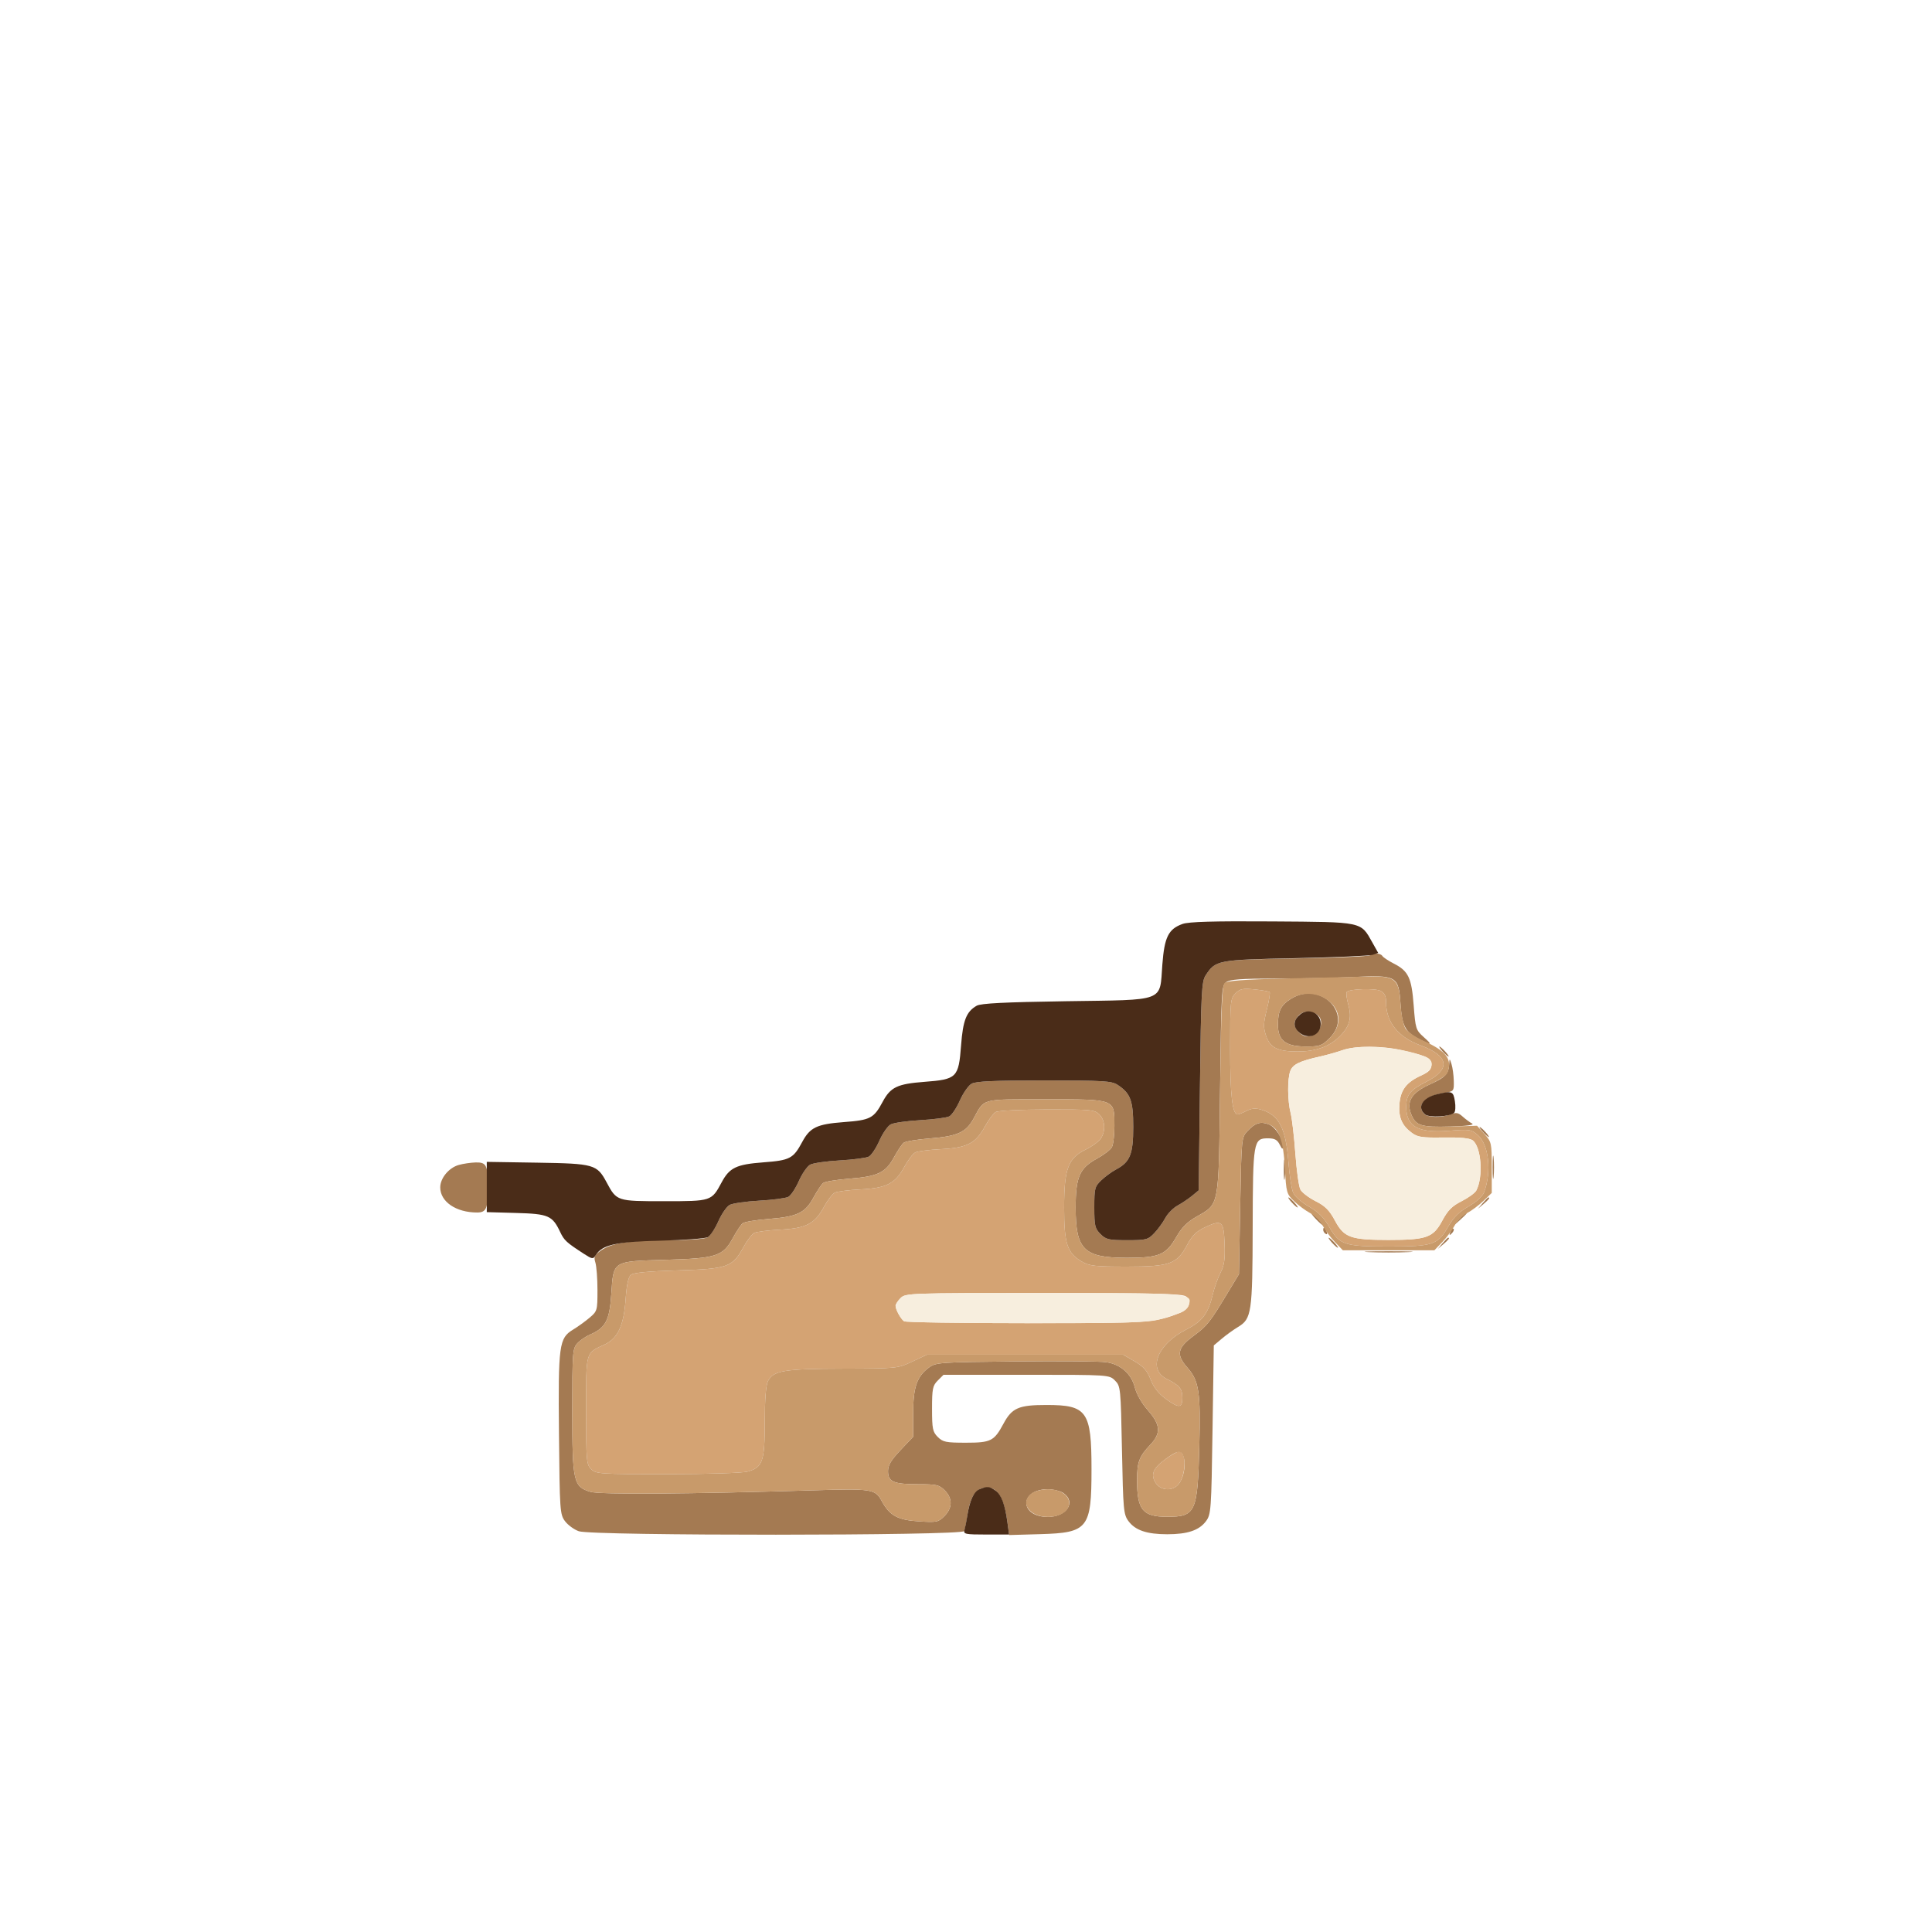
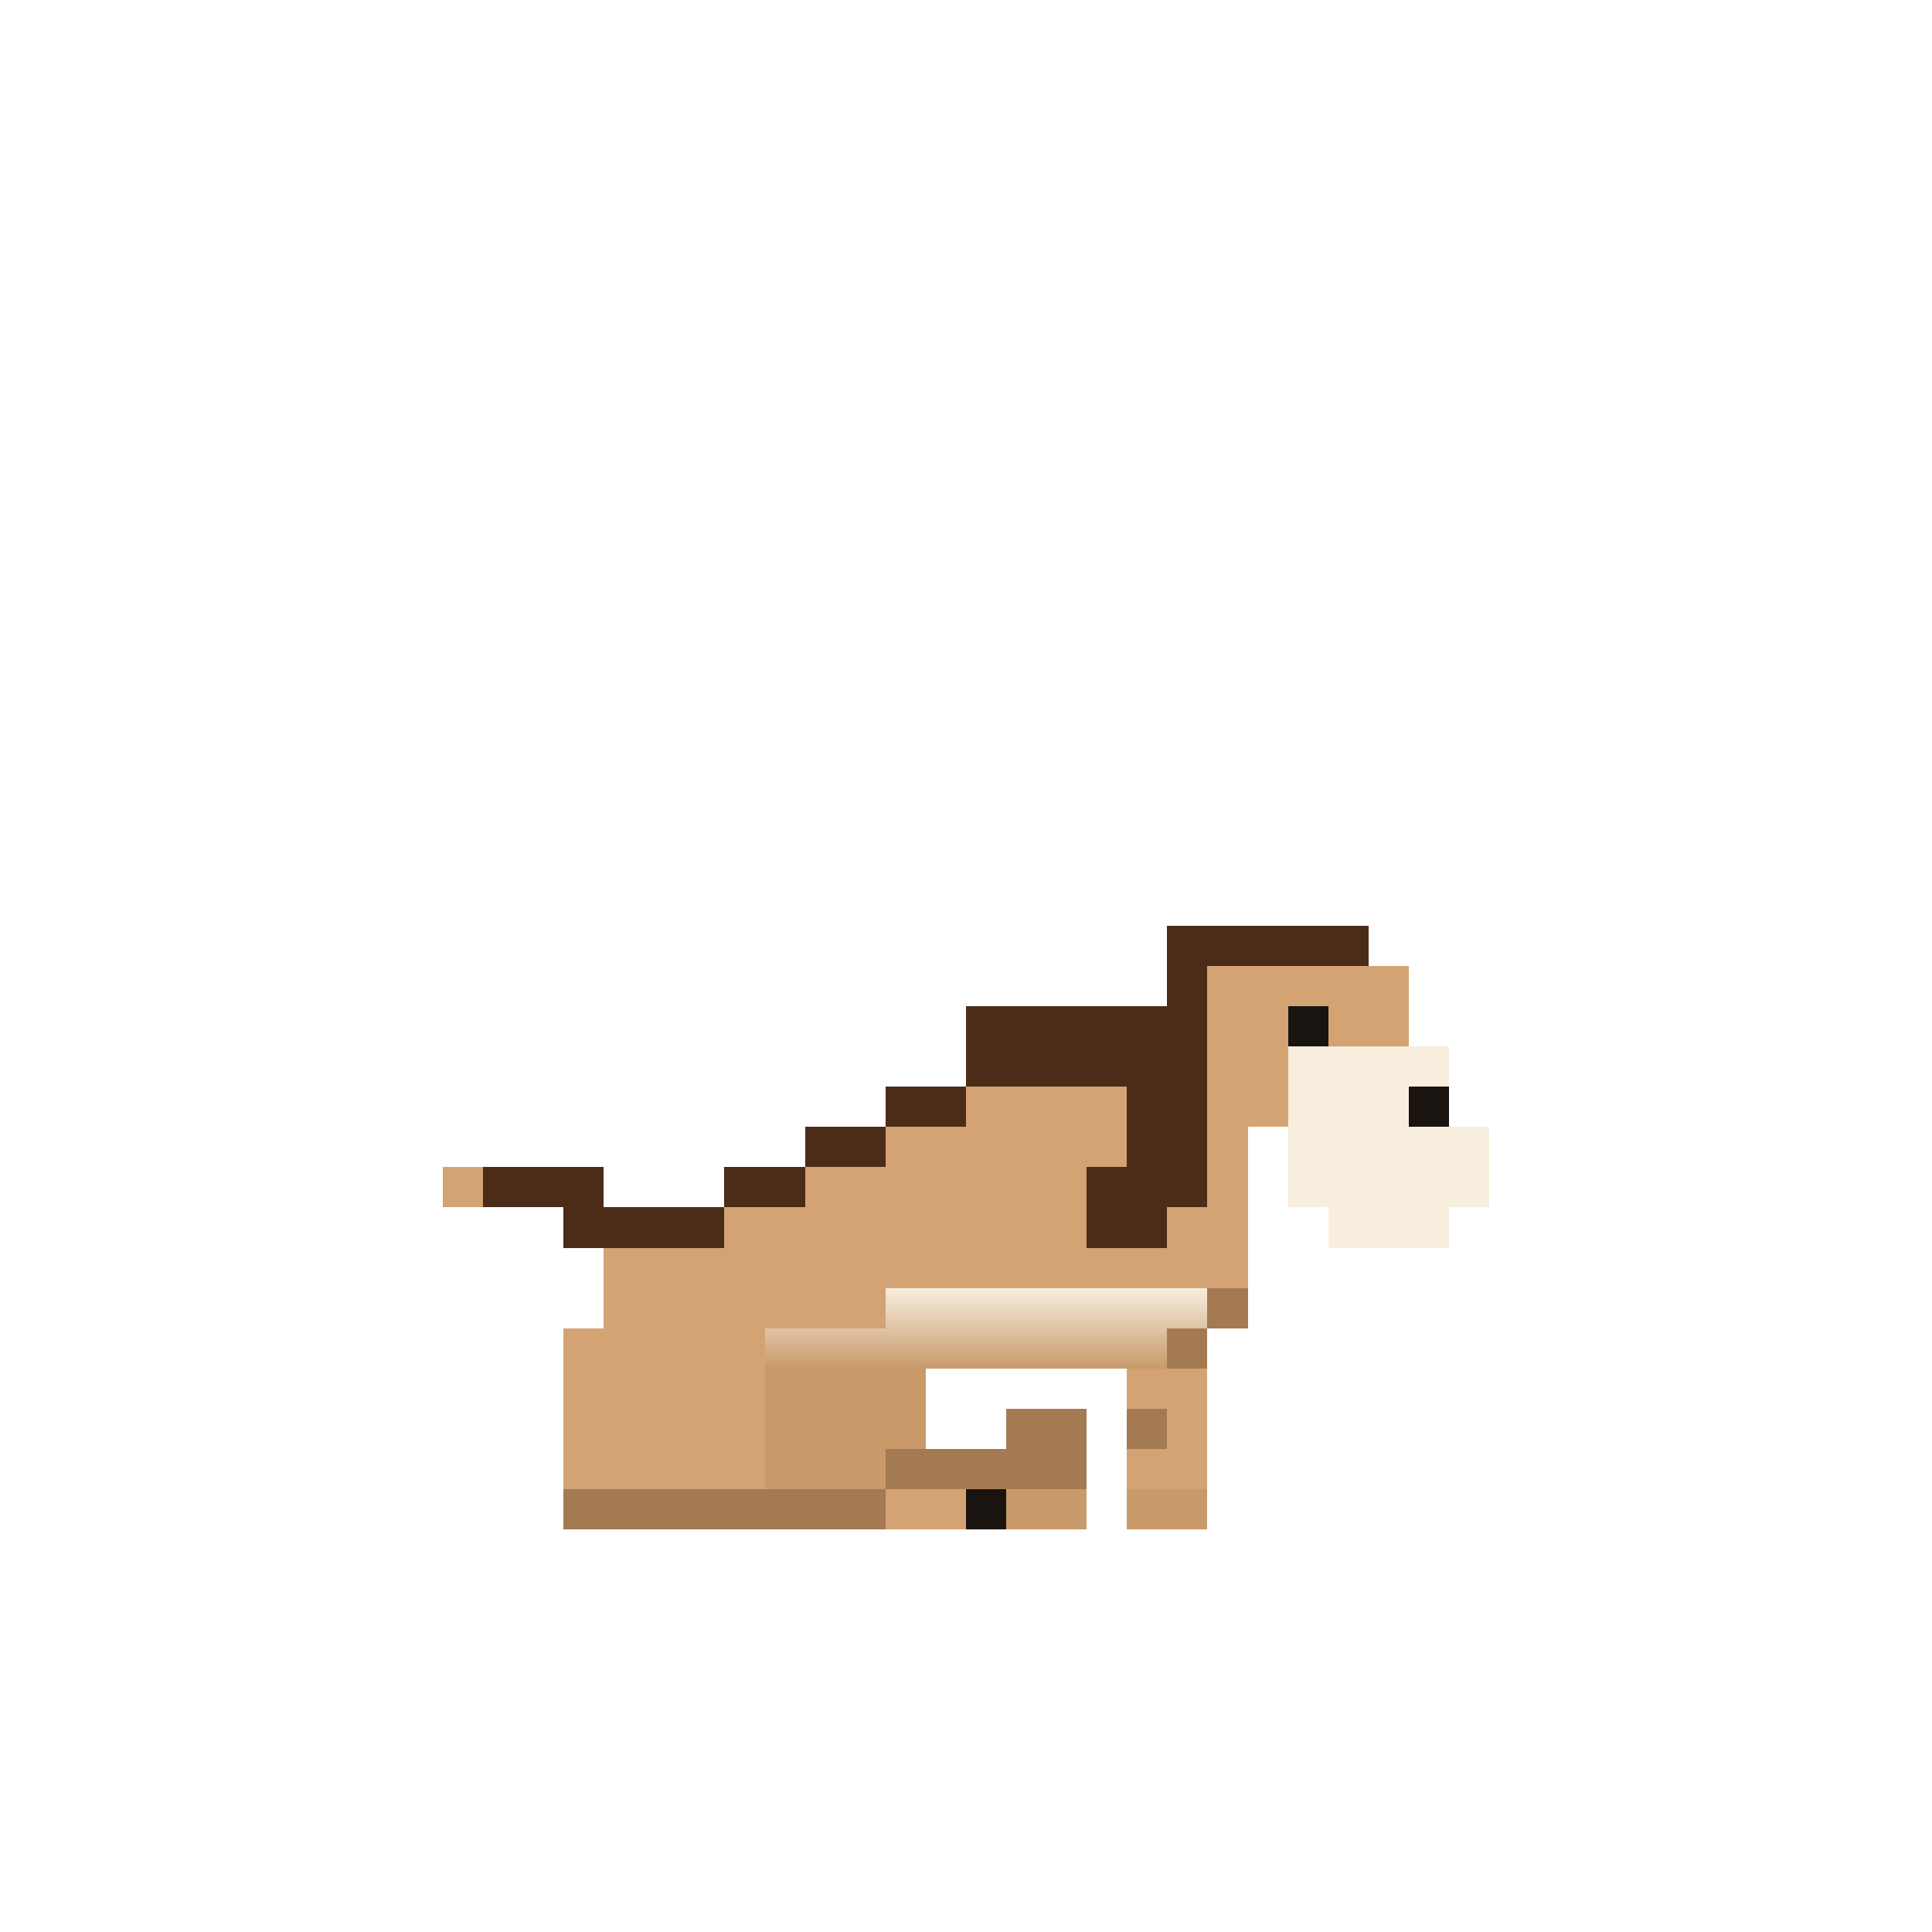
- <svg xmlns="http://www.w3.org/2000/svg" viewBox="0 0 48 48" width="48" height="48">
-   <g transform="scale(0.0625 0.0625) translate(0,768) scale(1,-1)" fill="#d4a373" stroke="none">
-     <path d="M491.13 373.13 C489.10 371.10 489.00 370.06 489.00 351.15 C489.00 332.62 489.87 325.00 491.98 325.00 C492.42 325.00 493.99 325.63 495.48 326.40 C497.38 327.39 499.09 327.55 501.23 326.93 C508.30 324.91 511.08 319.71 512.12 306.59 C512.54 301.13 513.39 295.47 514.00 294.01 C514.63 292.47 517.28 290.11 520.27 288.40 C524.06 286.23 526.23 284.06 528.40 280.27 C532.46 273.15 534.44 272.50 552.00 272.50 C569.56 272.50 571.54 273.15 575.60 280.27 C577.77 284.06 579.94 286.23 583.73 288.40 C586.75 290.12 589.31 292.42 589.89 293.93 C593.03 302.11 591.86 313.01 587.42 316.82 C584.83 319.05 584.18 319.15 575.97 318.50 C563.72 317.53 559.00 320.17 559.00 328.00 C559.00 332.80 560.56 334.75 567.02 338.01 C576.84 342.97 575.98 348.32 564.71 352.44 C555.84 355.69 551.00 361.69 551.00 369.43 C551.00 371.98 550.42 373.24 548.86 374.08 C546.72 375.22 536.60 374.93 535.36 373.70 C535.01 373.34 535.29 371.03 535.99 368.54 C537.47 363.23 536.45 359.76 532.18 355.67 C528.19 351.85 522.82 350.00 515.78 350.01 C507.77 350.03 504.84 351.52 503.23 356.40 C502.17 359.63 502.23 361.28 503.58 366.69 C504.47 370.23 504.98 373.36 504.71 373.63 C504.43 373.90 501.75 374.38 498.73 374.69 C494.03 375.17 492.95 374.95 491.13 373.13 Z M557.42 350.48 C567.43 348.16 569.00 347.37 569.00 344.68 C569.00 342.88 568.04 341.87 565.05 340.52 C559.13 337.85 556.78 334.82 556.31 329.28 C555.86 323.85 557.22 320.65 561.21 317.68 C563.54 315.95 565.31 315.69 573.78 315.83 C580.40 315.93 584.21 315.57 585.37 314.72 C588.84 312.18 589.72 300.22 586.85 294.75 C586.34 293.79 583.73 291.88 581.04 290.52 C577.20 288.58 575.54 286.90 573.32 282.77 C569.72 276.05 567.12 275.11 552.00 275.11 C536.88 275.11 534.28 276.05 530.68 282.77 C528.46 286.90 526.80 288.58 522.96 290.52 C520.27 291.88 517.56 293.95 516.94 295.12 C516.31 296.28 515.41 302.70 514.93 309.37 C514.45 316.04 513.61 323.30 513.05 325.50 C511.79 330.54 511.72 339.12 512.92 342.28 C513.90 344.88 516.62 346.21 524.58 347.98 C527.37 348.61 531.42 349.75 533.58 350.51 C538.79 352.37 549.34 352.36 557.42 350.48 Z M395.80 325.95 C394.87 325.40 392.93 322.80 391.49 320.16 C387.86 313.48 384.40 311.71 374.02 311.19 C369.33 310.95 364.74 310.36 363.81 309.88 C362.88 309.39 360.94 306.83 359.50 304.18 C355.86 297.48 352.41 295.71 342.02 295.19 C337.33 294.95 332.74 294.36 331.81 293.88 C330.88 293.39 328.94 290.83 327.50 288.18 C323.86 281.48 320.41 279.71 310.02 279.19 C305.33 278.95 300.74 278.36 299.81 277.88 C298.88 277.39 296.94 274.83 295.50 272.18 C291.20 264.28 289.22 263.58 269.40 263.00 C257.86 262.66 251.81 262.09 250.80 261.25 C249.79 260.41 249.10 257.25 248.70 251.57 C247.96 241.01 245.61 235.98 240.30 233.51 C232.68 229.97 233.00 231.10 233.00 207.35 C233.00 187.33 233.12 185.88 235.00 184.00 C236.91 182.09 238.33 182.00 265.25 182.01 C281.24 182.01 295.08 182.45 297.15 183.02 C303.20 184.71 304.00 186.99 304.01 202.71 C304.02 211.79 304.46 217.35 305.29 219.00 C307.40 223.17 311.69 223.88 335.13 223.94 C356.58 224.00 356.81 224.02 362.63 226.75 L368.50 229.50 L407.50 229.50 L446.50 229.50 L451.10 226.80 C454.65 224.71 456.08 223.07 457.41 219.58 C458.56 216.58 460.51 214.06 463.27 212.04 C468.64 208.08 470.00 208.15 470.00 212.38 C470.00 215.98 468.89 217.31 463.74 219.88 C456.12 223.69 460.11 233.69 471.54 239.48 C477.93 242.71 480.28 245.82 482.09 253.42 C482.76 256.21 484.16 260.14 485.20 262.14 C486.68 265.00 487.02 267.47 486.79 273.63 C486.45 282.74 485.75 283.31 478.85 280.06 C475.61 278.53 473.86 276.80 472.00 273.29 C467.88 265.51 465.11 264.50 448.00 264.50 C435.23 264.50 433.08 264.74 430.00 266.53 C424.23 269.89 423.00 273.64 423.00 287.93 C423.00 303.37 424.59 307.65 431.57 311.03 C434.02 312.22 436.69 314.14 437.51 315.32 C439.59 318.29 439.37 322.63 437.00 325.00 C435.14 326.86 433.69 327.00 416.25 326.97 C405.74 326.95 396.75 326.50 395.80 325.95 Z M471.43 252.67 C473.88 250.89 472.73 247.53 469.22 246.16 C458.84 242.12 457.10 242.00 408.07 242.02 C381.91 242.02 360.00 242.36 359.40 242.77 C358.09 243.64 356.00 247.43 356.00 248.93 C356.00 249.52 356.90 250.90 358.00 252.00 C359.95 253.95 361.33 254.00 414.81 254.00 C458.76 254.00 469.98 253.74 471.43 252.67 Z M463.25 187.95 C458.28 184.30 457.27 181.77 459.44 178.45 C461.39 175.48 465.92 175.15 468.33 177.82 C471.49 181.31 471.75 191.00 468.68 191.00 C467.97 191.00 465.53 189.63 463.25 187.95 Z" />
-   </g>
-   <g transform="scale(0.0625 0.0625) translate(0,768) scale(1,-1)" fill="#a47a52" stroke="none">
-     <path d="M544.59 388.25 C544.17 387.84 530.92 387.27 515.12 387.00 C483.79 386.45 483.24 386.35 479.26 380.28 C477.67 377.86 477.45 373.54 477.00 336.21 L476.50 294.82 L473.89 292.66 C472.45 291.47 469.85 289.73 468.11 288.78 C466.37 287.83 464.17 285.60 463.22 283.82 C462.27 282.04 460.30 279.33 458.83 277.79 C456.33 275.18 455.62 275.00 448.03 275.00 C440.74 275.00 439.66 275.25 437.45 277.45 C435.25 279.66 435.00 280.74 435.00 288.03 C435.00 295.62 435.18 296.33 437.79 298.83 C439.33 300.30 441.99 302.24 443.71 303.15 C449.22 306.08 450.48 309.20 450.48 320.00 C450.48 330.50 449.41 333.37 444.28 336.74 C441.88 338.31 438.72 338.50 415.04 338.50 C395.05 338.50 387.94 338.18 386.21 337.20 C384.96 336.48 382.86 333.48 381.56 330.53 C380.25 327.58 378.36 324.74 377.34 324.22 C376.33 323.70 371.16 323.02 365.84 322.72 C360.53 322.42 355.23 321.66 354.06 321.03 C352.89 320.40 350.86 317.48 349.56 314.53 C348.25 311.58 346.36 308.74 345.34 308.22 C344.33 307.70 339.16 307.02 333.84 306.72 C328.53 306.42 323.23 305.66 322.06 305.03 C320.89 304.40 318.86 301.48 317.56 298.53 C316.25 295.58 314.36 292.74 313.34 292.22 C312.33 291.70 307.16 291.02 301.84 290.72 C296.53 290.42 291.23 289.66 290.06 289.03 C288.89 288.40 286.86 285.48 285.56 282.53 C284.25 279.58 282.27 276.68 281.16 276.08 C279.99 275.46 273.44 275.00 265.70 275.00 C250.24 275.00 243.08 273.90 238.84 270.89 C236.28 269.07 235.97 268.37 236.67 266.13 C237.13 264.68 237.50 259.75 237.50 255.17 C237.50 247.04 237.42 246.77 234.34 244.17 C232.60 242.70 229.68 240.59 227.84 239.48 C222.21 236.07 221.86 233.52 222.20 197.84 C222.49 167.48 222.59 166.02 224.59 163.32 C225.75 161.77 228.22 159.96 230.09 159.31 C235.45 157.43 382.59 157.49 383.31 159.37 C383.60 160.13 384.16 162.94 384.55 165.62 C385.51 172.23 387.41 175.64 390.57 176.43 C395.98 177.79 399.02 173.56 400.50 162.65 L401.15 157.80 L413.50 158.15 C432.54 158.69 433.89 160.40 433.89 184.00 C433.89 207.01 432.14 209.50 416.00 209.50 C404.91 209.50 402.26 208.34 398.87 202.01 C395.19 195.16 393.88 194.50 384.00 194.50 C376.03 194.50 374.81 194.75 372.78 196.78 C370.75 198.81 370.50 200.03 370.50 208.00 C370.50 215.97 370.75 217.19 372.78 219.22 L375.06 221.50 L408.00 221.50 C440.94 221.50 440.94 221.50 443.22 219.22 C445.44 217.01 445.51 216.32 446.00 191.55 C446.47 167.75 446.63 165.96 448.59 163.32 C451.30 159.67 455.92 158.11 464.00 158.11 C472.08 158.11 476.70 159.67 479.41 163.32 C481.41 166.02 481.52 167.62 482.00 199.65 L482.50 233.17 L485.66 235.83 C487.40 237.30 490.32 239.41 492.16 240.52 C497.53 243.76 497.88 246.14 497.96 280.00 C498.04 314.32 498.24 315.50 504.00 315.50 C506.67 315.50 507.73 314.94 508.71 313.00 C509.67 311.09 509.97 310.93 509.99 312.30 C510.01 315.40 507.01 320.04 504.32 321.07 C501.06 322.31 498.95 321.64 495.91 318.40 C493.51 315.86 493.50 315.68 493.00 288.67 L492.50 261.50 L488.58 255.00 C480.87 242.19 479.95 241.03 474.51 237.01 C467.98 232.18 467.44 229.54 471.96 224.40 C476.65 219.05 477.30 214.79 476.74 193.00 C476.07 166.76 475.29 165.06 464.00 165.06 C454.23 165.06 452.00 167.77 452.00 179.63 C452.00 186.83 452.81 188.99 457.29 193.72 C461.59 198.26 461.34 201.68 456.28 207.42 C453.89 210.13 451.78 213.81 451.13 216.41 C449.75 221.88 445.50 225.65 439.75 226.51 C437.41 226.86 421.24 227.00 403.82 226.82 C373.62 226.52 372.01 226.40 369.32 224.43 C364.49 220.88 363.00 216.60 363.00 206.19 L363.00 196.88 L358.00 191.59 C354.20 187.57 353.00 185.56 353.00 183.19 C353.00 178.95 355.19 178.00 364.98 178.00 C372.26 178.00 373.34 177.75 375.55 175.55 C378.72 172.37 378.67 168.58 375.42 165.33 C373.00 162.91 372.38 162.78 365.35 163.23 C356.83 163.77 353.68 165.49 350.50 171.33 C347.89 176.11 346.71 176.29 322.92 175.57 C274.82 174.11 238.44 173.86 234.76 174.96 C227.93 177.00 227.50 178.92 227.50 207.15 C227.50 230.30 227.62 231.92 229.48 233.98 C230.57 235.18 232.82 236.74 234.48 237.45 C240.77 240.14 242.31 243.08 243.01 253.66 C243.88 266.92 243.35 266.59 264.71 267.21 C284.83 267.79 287.39 268.62 291.36 275.92 C292.80 278.57 294.55 281.19 295.24 281.74 C295.93 282.29 300.55 283.05 305.50 283.44 C316.92 284.33 320.04 285.81 323.36 291.92 C324.80 294.57 326.55 297.19 327.24 297.74 C327.93 298.29 332.55 299.05 337.50 299.44 C348.92 300.33 352.04 301.81 355.36 307.92 C356.80 310.57 358.55 313.19 359.24 313.74 C359.93 314.29 364.55 315.05 369.50 315.44 C380.58 316.31 384.00 317.84 386.98 323.29 C391.50 331.52 389.57 331.00 415.65 331.00 C443.56 331.00 443.00 331.22 443.00 320.43 C443.00 316.82 442.55 313.03 442.00 312.00 C441.45 310.97 438.77 308.91 436.05 307.43 C429.14 303.67 427.59 300.10 427.59 288.00 C427.59 271.17 430.83 268.00 448.00 268.00 C460.75 268.00 463.55 269.18 467.59 276.25 C469.75 280.04 471.93 282.23 475.63 284.35 C484.78 289.57 484.43 287.67 485.00 334.83 C485.48 374.28 485.59 376.23 487.44 377.58 C488.94 378.68 493.38 379.00 507.03 379.00 C516.74 379.00 530.72 379.28 538.09 379.63 C555.25 380.44 556.00 380.01 556.73 368.94 C557.30 360.25 558.60 357.76 563.97 355.01 C569.26 352.32 569.62 352.47 565.86 355.83 C562.85 358.52 562.66 359.14 561.96 368.33 C561.13 379.36 559.87 382.00 554.05 384.97 C551.90 386.07 549.85 387.43 549.51 387.99 C548.78 389.17 545.67 389.34 544.59 388.25 Z M513.31 371.05 C509.21 368.55 508.00 366.18 508.00 360.64 C508.00 354.35 511.06 352.00 519.23 352.00 C524.69 352.00 525.49 352.29 528.60 355.40 C538.08 364.88 525.05 378.21 513.31 371.05 Z M523.07 364.96 C527.28 362.71 524.66 356.00 519.57 356.00 C517.12 356.00 513.96 359.70 514.66 361.73 C515.99 365.55 519.47 366.89 523.07 364.96 Z M573.50 350.00 C574.50 348.90 575.53 348.00 575.81 348.00 C576.08 348.00 575.50 348.90 574.50 350.00 C573.50 351.10 572.47 352.00 572.19 352.00 C571.92 352.00 572.50 351.10 573.50 350.00 Z M576.10 345.33 C575.91 341.14 574.65 339.76 568.52 337.01 C561.12 333.69 558.89 330.10 561.02 324.96 C562.86 320.50 564.95 319.86 576.45 320.19 C583.24 320.39 586.26 320.81 585.17 321.39 C584.25 321.87 582.56 323.13 581.40 324.17 C579.69 325.72 578.80 325.88 576.59 325.03 C572.93 323.64 567.67 323.73 566.20 325.20 C562.88 328.52 566.31 332.29 573.75 333.49 C577.98 334.17 578.00 334.19 577.90 338.34 C577.85 340.63 577.44 343.62 577.00 345.00 C576.26 347.30 576.19 347.33 576.10 345.33 Z M589.50 318.00 C590.50 316.90 591.53 316.00 591.81 316.00 C592.08 316.00 591.50 316.90 590.50 318.00 C589.50 319.10 588.47 320.00 588.19 320.00 C587.92 320.00 588.50 319.10 589.50 318.00 Z M593.34 304.00 C593.34 299.88 593.51 298.19 593.73 300.25 C593.94 302.31 593.94 305.69 593.73 307.75 C593.51 309.81 593.34 308.12 593.34 304.00 Z M510.32 303.00 C510.32 299.43 510.50 297.96 510.72 299.75 C510.95 301.54 510.95 304.46 510.72 306.25 C510.50 308.04 510.32 306.57 510.32 303.00 Z M182.31 304.90 C178.39 303.76 175.00 299.64 175.00 296.00 C175.00 290.31 181.27 286.02 189.63 286.01 C193.30 286.00 193.97 287.54 193.97 296.00 C193.97 304.78 193.37 306.01 189.13 305.91 C187.14 305.86 184.07 305.40 182.31 304.90 Z M513.50 290.00 C514.50 288.90 515.53 288.00 515.81 288.00 C516.08 288.00 515.50 288.90 514.50 290.00 C513.50 291.10 512.47 292.00 512.19 292.00 C511.92 292.00 512.50 291.10 513.50 290.00 Z M589.40 289.75 L587.50 287.50 L589.75 289.40 C591.86 291.20 592.46 292.00 591.65 292.00 C591.47 292.00 590.45 290.99 589.40 289.75 Z M523.00 283.50 C524.29 282.12 525.57 281.00 525.85 281.00 C526.12 281.00 525.29 282.12 524.00 283.50 C522.71 284.88 521.43 286.00 521.15 286.00 C520.88 286.00 521.71 284.88 523.00 283.50 Z M579.92 283.25 L577.50 280.50 L580.25 282.92 C581.76 284.26 583.00 285.50 583.00 285.67 C583.00 286.46 582.19 285.82 579.92 283.25 Z M526.00 279.06 C526.00 278.54 526.44 277.84 526.99 277.51 C527.56 277.16 527.72 277.56 527.38 278.45 C526.72 280.18 526.00 280.50 526.00 279.06 Z M576.56 278.29 C576.02 276.87 576.14 276.75 577.12 277.73 C577.81 278.41 578.11 279.22 577.81 279.53 C577.50 279.83 576.94 279.28 576.56 278.29 Z M529.50 274.00 C530.50 272.90 531.53 272.00 531.81 272.00 C532.08 272.00 531.50 272.90 530.50 274.00 C529.50 275.10 528.47 276.00 528.19 276.00 C527.92 276.00 528.50 275.10 529.50 274.00 Z M573.40 273.75 L571.50 271.50 L573.75 273.40 C575.86 275.20 576.46 276.00 575.65 276.00 C575.47 276.00 574.45 274.99 573.40 273.75 Z M544.25 270.26 C548.51 270.07 555.49 270.07 559.75 270.26 C564.01 270.44 560.52 270.60 552.00 270.60 C543.48 270.60 539.99 270.44 544.25 270.26 Z M422.78 174.44 C427.88 170.87 423.98 165.00 416.50 165.00 C411.54 165.00 408.00 167.29 408.00 170.50 C408.00 173.71 411.54 176.00 416.50 176.00 C418.73 176.00 421.56 175.30 422.78 174.44 Z" />
-   </g>
-   <g transform="scale(0.0625 0.0625) translate(0,768) scale(1,-1)" fill="#4a2c18" stroke="none">
-     <path d="M470.09 400.72 C464.47 398.70 462.88 395.52 462.05 384.56 C460.92 369.52 463.77 370.60 423.72 370.00 C399.28 369.63 389.91 369.16 388.25 368.21 C384.15 365.87 382.80 362.45 382.04 352.44 C381.07 339.61 380.39 338.93 367.44 337.95 C356.69 337.13 353.99 335.84 350.87 330.01 C347.35 323.45 345.99 322.74 335.44 321.95 C324.69 321.13 321.99 319.84 318.87 314.01 C315.35 307.45 313.99 306.74 303.44 305.95 C292.69 305.13 289.99 303.84 286.87 298.01 C282.84 290.50 282.84 290.50 264.00 290.50 C245.16 290.50 245.16 290.50 241.13 298.01 C237.31 305.14 236.18 305.46 213.68 305.82 L193.50 306.14 L193.50 296.15 L193.50 286.16 L205.15 285.83 C218.04 285.47 219.58 284.80 222.69 278.24 C224.27 274.91 225.14 274.11 232.09 269.60 C235.42 267.45 235.77 267.40 236.76 268.98 C239.38 273.18 244.70 274.38 262.50 274.81 C271.85 275.04 280.33 275.66 281.34 276.20 C282.36 276.73 284.25 279.58 285.56 282.53 C286.86 285.48 288.89 288.40 290.06 289.03 C291.23 289.66 296.53 290.42 301.84 290.72 C307.16 291.02 312.33 291.70 313.34 292.22 C314.36 292.74 316.25 295.58 317.56 298.53 C318.86 301.48 320.89 304.40 322.06 305.03 C323.23 305.66 328.53 306.42 333.84 306.72 C339.16 307.02 344.33 307.70 345.34 308.22 C346.36 308.74 348.25 311.58 349.56 314.53 C350.86 317.48 352.89 320.40 354.06 321.03 C355.23 321.66 360.53 322.42 365.84 322.72 C371.16 323.02 376.33 323.70 377.34 324.22 C378.36 324.74 380.25 327.58 381.56 330.53 C382.86 333.48 384.96 336.48 386.21 337.20 C387.94 338.18 395.05 338.50 415.04 338.50 C438.72 338.50 441.88 338.31 444.28 336.74 C449.41 333.37 450.48 330.50 450.48 320.00 C450.48 309.20 449.22 306.08 443.71 303.15 C441.99 302.24 439.33 300.30 437.79 298.83 C435.18 296.33 435.00 295.62 435.00 288.03 C435.00 280.74 435.25 279.66 437.45 277.45 C439.66 275.25 440.74 275.00 448.03 275.00 C455.62 275.00 456.33 275.18 458.83 277.79 C460.30 279.33 462.27 282.04 463.22 283.82 C464.17 285.60 466.37 287.83 468.11 288.78 C469.85 289.73 472.45 291.47 473.89 292.66 L476.50 294.82 L477.00 336.21 C477.45 373.54 477.67 377.86 479.26 380.28 C483.23 386.33 483.84 386.45 514.95 387.10 C530.65 387.43 544.48 388.04 545.68 388.45 L547.86 389.20 L545.53 393.35 C540.83 401.72 542.01 401.47 505.68 401.72 C482.39 401.88 472.56 401.60 470.09 400.72 Z M516.83 364.75 C514.20 362.63 513.90 360.10 516.02 357.98 C519.63 354.37 525.00 356.18 525.00 361.00 C525.00 365.30 520.23 367.49 516.83 364.75 Z M571.26 333.03 C565.39 331.63 563.12 327.80 566.51 324.99 C568.15 323.63 576.52 324.12 578.06 325.66 C578.55 326.15 578.68 328.22 578.34 330.27 C577.70 334.24 577.20 334.44 571.26 333.03 Z M389.41 176.03 C387.10 175.10 385.48 171.60 384.52 165.50 C384.18 163.30 383.66 160.71 383.38 159.75 C382.92 158.17 383.77 158.00 391.99 158.00 L401.12 158.00 L400.48 162.75 C399.50 170.01 398.06 173.84 395.70 175.50 C393.30 177.18 392.43 177.25 389.41 176.03 Z" />
-   </g>
-   <g transform="scale(0.0625 0.0625) translate(0,768) scale(1,-1)" fill="#c89a6a" stroke="none">
-     <path d="M511.30 379.04 C494.20 378.64 487.75 378.16 486.80 377.20 C485.79 376.20 485.39 366.60 485.00 334.70 C484.43 287.68 484.78 289.57 475.63 284.35 C471.93 282.23 469.75 280.04 467.59 276.25 C463.55 269.18 460.75 268.00 448.00 268.00 C430.83 268.00 427.59 271.17 427.59 288.00 C427.59 300.10 429.14 303.67 436.05 307.43 C438.77 308.91 441.45 310.97 442.00 312.00 C442.55 313.03 443.00 316.82 443.00 320.43 C443.00 331.22 443.56 331.00 415.65 331.00 C389.57 331.00 391.50 331.52 386.98 323.29 C384.00 317.84 380.58 316.31 369.50 315.44 C364.55 315.05 359.93 314.29 359.24 313.74 C358.55 313.19 356.80 310.57 355.36 307.92 C352.04 301.81 348.92 300.33 337.50 299.44 C332.55 299.05 327.93 298.29 327.24 297.74 C326.55 297.19 324.80 294.57 323.36 291.92 C320.04 285.81 316.92 284.33 305.50 283.44 C300.55 283.05 295.93 282.29 295.24 281.74 C294.55 281.19 292.80 278.57 291.36 275.92 C287.39 268.62 284.83 267.79 264.71 267.21 C243.35 266.59 243.88 266.92 243.01 253.66 C242.31 243.08 240.77 240.14 234.48 237.45 C232.82 236.74 230.57 235.18 229.48 233.98 C227.62 231.92 227.50 230.30 227.50 207.15 C227.50 178.92 227.93 177.00 234.76 174.96 C238.44 173.86 274.82 174.11 322.92 175.57 C346.71 176.29 347.89 176.11 350.50 171.33 C353.68 165.49 356.83 163.77 365.35 163.23 C372.38 162.78 373.00 162.91 375.42 165.33 C378.67 168.58 378.72 172.37 375.55 175.55 C373.34 177.75 372.26 178.00 364.98 178.00 C355.19 178.00 353.00 178.95 353.00 183.19 C353.00 185.56 354.20 187.57 358.00 191.59 L363.00 196.88 L363.00 206.19 C363.00 216.60 364.49 220.88 369.32 224.43 C372.01 226.40 373.62 226.52 403.82 226.82 C421.24 227.00 437.41 226.86 439.75 226.51 C445.50 225.65 449.75 221.88 451.13 216.41 C451.78 213.81 453.89 210.13 456.28 207.42 C461.34 201.68 461.59 198.26 457.29 193.72 C452.81 188.99 452.00 186.83 452.00 179.63 C452.00 167.77 454.23 165.06 464.00 165.06 C475.29 165.06 476.07 166.76 476.74 193.00 C477.30 214.79 476.65 219.05 471.96 224.40 C467.44 229.54 467.98 232.18 474.51 237.01 C479.95 241.03 480.87 242.19 488.58 255.00 L492.50 261.50 L493.00 288.67 C493.50 315.68 493.51 315.86 495.91 318.40 C498.95 321.64 501.06 322.31 504.32 321.07 C508.43 319.51 510.14 314.86 510.76 303.60 C511.29 293.92 511.44 293.38 514.43 290.50 C516.15 288.85 519.02 286.73 520.81 285.78 C522.60 284.83 524.83 282.60 525.78 280.81 C526.73 279.02 528.92 276.08 530.65 274.28 L533.80 271.00 L552.00 271.00 L570.20 271.00 L573.35 274.28 C575.08 276.08 577.27 279.02 578.22 280.81 C579.17 282.60 581.40 284.83 583.19 285.78 C584.98 286.73 587.92 288.92 589.72 290.65 L593.00 293.80 L593.00 303.88 C593.00 313.62 592.90 314.08 590.08 317.23 L587.15 320.50 L576.61 320.19 C564.94 319.86 562.87 320.49 561.02 324.96 C558.89 330.10 561.12 333.69 568.52 337.01 C571.92 338.54 574.99 340.54 575.35 341.47 C577.43 346.89 575.01 350.15 565.83 354.27 C562.72 355.67 559.51 357.87 558.69 359.16 C557.88 360.45 557.00 364.85 556.73 368.94 C556.06 379.09 554.82 380.08 543.14 379.79 C538.39 379.67 524.06 379.33 511.30 379.04 Z M504.71 373.63 C504.98 373.36 504.47 370.23 503.58 366.69 C502.23 361.28 502.17 359.63 503.23 356.40 C504.84 351.52 507.77 350.03 515.78 350.01 C522.82 350.00 528.19 351.85 532.18 355.67 C536.45 359.76 537.47 363.23 535.99 368.54 C535.29 371.03 535.01 373.34 535.36 373.70 C536.60 374.93 546.72 375.22 548.86 374.08 C550.42 373.24 551.00 371.98 551.00 369.43 C551.00 361.69 555.84 355.69 564.71 352.44 C575.98 348.32 576.84 342.97 567.02 338.01 C560.56 334.75 559.00 332.80 559.00 328.00 C559.00 320.17 563.72 317.53 575.97 318.50 C584.18 319.15 584.83 319.05 587.42 316.82 C591.86 313.01 593.03 302.11 589.89 293.93 C589.31 292.42 586.75 290.12 583.73 288.40 C579.94 286.23 577.77 284.06 575.60 280.27 C571.54 273.15 569.56 272.50 552.00 272.50 C534.44 272.50 532.46 273.15 528.40 280.27 C526.23 284.06 524.06 286.23 520.27 288.40 C517.28 290.11 514.63 292.47 514.00 294.01 C513.39 295.47 512.54 301.13 512.12 306.59 C511.08 319.71 508.30 324.91 501.23 326.93 C499.09 327.55 497.38 327.39 495.48 326.40 C493.99 325.63 492.42 325.00 491.98 325.00 C489.87 325.00 489.00 332.62 489.00 351.15 C489.00 370.06 489.10 371.10 491.13 373.13 C492.95 374.95 494.03 375.17 498.73 374.69 C501.75 374.38 504.43 373.90 504.71 373.63 Z M525.99 371.51 C532.90 367.93 534.05 360.85 528.60 355.40 C525.49 352.29 524.69 352.00 519.23 352.00 C511.06 352.00 508.00 354.35 508.00 360.64 C508.00 366.18 509.21 368.55 513.31 371.05 C517.13 373.37 522.03 373.55 525.99 371.51 Z M437.00 325.00 C439.37 322.63 439.59 318.29 437.51 315.32 C436.69 314.14 434.02 312.22 431.57 311.03 C424.59 307.65 423.00 303.37 423.00 287.93 C423.00 273.64 424.23 269.89 430.00 266.53 C433.08 264.74 435.23 264.50 448.00 264.50 C465.11 264.50 467.88 265.51 472.00 273.29 C473.86 276.80 475.61 278.53 478.85 280.06 C485.75 283.31 486.45 282.74 486.79 273.63 C487.02 267.47 486.68 265.00 485.20 262.14 C484.16 260.14 482.76 256.21 482.09 253.42 C480.28 245.82 477.93 242.71 471.54 239.48 C460.11 233.69 456.12 223.69 463.74 219.88 C468.89 217.31 470.00 215.98 470.00 212.38 C470.00 208.15 468.64 208.08 463.27 212.04 C460.51 214.06 458.56 216.58 457.41 219.58 C456.08 223.07 454.65 224.71 451.10 226.80 L446.50 229.50 L407.50 229.50 L368.50 229.50 L362.63 226.75 C356.81 224.02 356.58 224.00 335.13 223.94 C311.69 223.88 307.40 223.17 305.29 219.00 C304.46 217.35 304.02 211.79 304.01 202.71 C304.00 186.99 303.20 184.71 297.15 183.02 C295.08 182.45 281.24 182.01 265.25 182.01 C238.33 182.00 236.91 182.09 235.00 184.00 C233.12 185.88 233.00 187.33 233.00 207.35 C233.00 231.10 232.68 229.97 240.30 233.51 C245.61 235.98 247.96 241.01 248.70 251.57 C249.10 257.25 249.79 260.41 250.80 261.25 C251.81 262.09 257.86 262.66 269.40 263.00 C289.22 263.58 291.20 264.28 295.50 272.18 C296.94 274.83 298.88 277.39 299.81 277.88 C300.74 278.36 305.33 278.95 310.02 279.19 C320.41 279.71 323.86 281.48 327.50 288.18 C328.94 290.83 330.88 293.39 331.81 293.88 C332.74 294.36 337.33 294.95 342.02 295.19 C352.41 295.71 355.86 297.48 359.50 304.18 C360.94 306.83 362.88 309.39 363.81 309.88 C364.74 310.36 369.33 310.95 374.02 311.19 C384.40 311.71 387.86 313.48 391.49 320.16 C392.93 322.80 394.87 325.40 395.80 325.95 C396.75 326.50 405.74 326.95 416.25 326.97 C433.69 327.00 435.14 326.86 437.00 325.00 Z M470.60 188.46 C471.44 185.10 470.37 180.07 468.33 177.82 C465.92 175.15 461.39 175.48 459.44 178.45 C457.27 181.77 458.28 184.30 463.25 187.95 C468.29 191.66 469.77 191.77 470.60 188.46 Z M410.22 174.44 C405.12 170.87 409.02 165.00 416.50 165.00 C421.46 165.00 425.00 167.29 425.00 170.50 C425.00 173.71 421.46 176.00 416.50 176.00 C414.27 176.00 411.44 175.30 410.22 174.44 Z" />
-   </g>
-   <g transform="scale(0.0625 0.0625) translate(0,768) scale(1,-1)" fill="#f7eede" stroke="none">
-     <path d="M533.58 350.51 C531.42 349.75 527.37 348.61 524.58 347.98 C516.62 346.21 513.90 344.88 512.92 342.28 C511.72 339.12 511.79 330.54 513.05 325.50 C513.61 323.30 514.45 316.04 514.93 309.37 C515.41 302.70 516.31 296.28 516.94 295.12 C517.56 293.95 520.27 291.88 522.96 290.52 C526.80 288.58 528.46 286.90 530.68 282.77 C534.28 276.05 536.88 275.11 552.00 275.11 C567.12 275.11 569.72 276.05 573.32 282.77 C575.54 286.90 577.20 288.58 581.04 290.52 C583.73 291.88 586.34 293.79 586.85 294.75 C589.72 300.22 588.84 312.18 585.37 314.72 C584.21 315.57 580.40 315.93 573.78 315.83 C565.31 315.69 563.54 315.95 561.21 317.68 C557.22 320.65 555.86 323.85 556.31 329.28 C556.78 334.82 559.13 337.85 565.05 340.52 C569.86 342.69 570.58 346.45 566.48 348.01 C556.31 351.87 540.72 353.06 533.58 350.51 Z M358.00 252.00 C356.90 250.90 356.00 249.52 356.00 248.93 C356.00 247.43 358.09 243.64 359.40 242.77 C360.00 242.36 381.91 242.02 408.07 242.02 C448.06 242.00 456.50 242.25 461.07 243.55 C469.78 246.04 471.89 247.09 472.59 249.28 C474.07 253.94 473.33 254.00 414.81 254.00 C361.33 254.00 359.95 253.95 358.00 252.00 Z" />
-   </g>
+ <svg xmlns="http://www.w3.org/2000/svg" viewBox="0 0 48 48" shape-rendering="crispEdges">
+   <defs>
+     <linearGradient id="belly" x1="0" y1="32" x2="0" y2="34" gradientUnits="userSpaceOnUse" spreadMethod="pad">
+       <stop offset="0" stop-color="#f7eede" />
+       <stop offset="1" stop-color="#c89a6a" />
+     </linearGradient>
+   </defs>
+   <rect x="14" y="29" width="1" height="1" fill="#4a2c18" />
+   <rect x="12" y="29" width="2" height="1" fill="#4a2c18" />
+   <rect x="11" y="29" width="1" height="1" fill="#d4a373" />
+   <rect x="24" y="26" width="2" height="1" fill="#4a2c18" />
+   <rect x="22" y="27" width="2" height="1" fill="#4a2c18" />
+   <rect x="20" y="28" width="2" height="1" fill="#4a2c18" />
+   <rect x="18" y="29" width="2" height="1" fill="#4a2c18" />
+   <rect x="14" y="30" width="4" height="1" fill="#4a2c18" />
+   <rect x="24" y="27" width="2" height="2" fill="#d4a373" />
+   <rect x="22" y="28" width="4" height="2" fill="#d4a373" />
+   <rect x="20" y="29" width="6" height="2" fill="#d4a373" />
+   <rect x="18" y="30" width="8" height="2" fill="#d4a373" />
+   <rect x="15" y="31" width="7" height="2" fill="#d4a373" />
+   <rect x="14" y="33" width="9" height="4" fill="#d4a373" />
+   <rect x="14" y="37" width="9" height="1" fill="#a47a52" />
+   <rect x="19" y="33" width="4" height="4" fill="url(#belly)" />
+   <rect x="22" y="32" width="4" height="1" fill="url(#belly)" />
+   <rect x="23" y="33" width="3" height="1" fill="url(#belly)" />
+   <rect x="22" y="36" width="3" height="1" fill="#a47a52" />
+   <rect x="22" y="37" width="3" height="1" fill="#d4a373" />
+   <rect x="24" y="37" width="1" height="1" fill="#1a1410" />
+   <rect x="24" y="25" width="5" height="2" fill="#4a2c18" />
+   <rect x="29" y="25" width="2" height="2" fill="#d4a373" />
+   <rect x="24" y="27" width="7" height="2" fill="#d4a373" />
+   <rect x="24" y="29" width="7" height="3" fill="#d4a373" />
+   <rect x="30" y="32" width="1" height="1" fill="#a47a52" />
+   <rect x="24" y="32" width="6" height="1" fill="url(#belly)" />
+   <rect x="29" y="33" width="1" height="1" fill="#a47a52" />
+   <rect x="24" y="33" width="5" height="1" fill="url(#belly)" />
+   <rect x="29" y="23" width="2" height="2" fill="#4a2c18" />
+   <rect x="28" y="25" width="2" height="5" fill="#4a2c18" />
+   <rect x="27" y="29" width="2" height="2" fill="#4a2c18" />
+   <rect x="30" y="23" width="4" height="1" fill="#4a2c18" />
+   <rect x="30" y="24" width="5" height="2" fill="#d4a373" />
+   <rect x="30" y="26" width="2" height="2" fill="#d4a373" />
+   <rect x="32" y="26" width="4" height="2" fill="url(#belly)" />
+   <rect x="32" y="28" width="5" height="2" fill="url(#belly)" />
+   <rect x="33" y="30" width="3" height="1" fill="url(#belly)" />
+   <rect x="32" y="25" width="1" height="1" fill="#1a1410" />
+   <rect x="35" y="27" width="1" height="1" fill="#1a1410" />
+   <rect x="25" y="35" width="2" height="2" fill="#a47a52" />
+   <rect x="25" y="37" width="2" height="1" fill="url(#belly)" />
+   <rect x="28" y="34" width="2" height="3" fill="#d4a373" />
+   <rect x="28" y="35" width="1" height="1" fill="#a47a52" />
+   <rect x="28" y="37" width="2" height="1" fill="url(#belly)" />
</svg>
